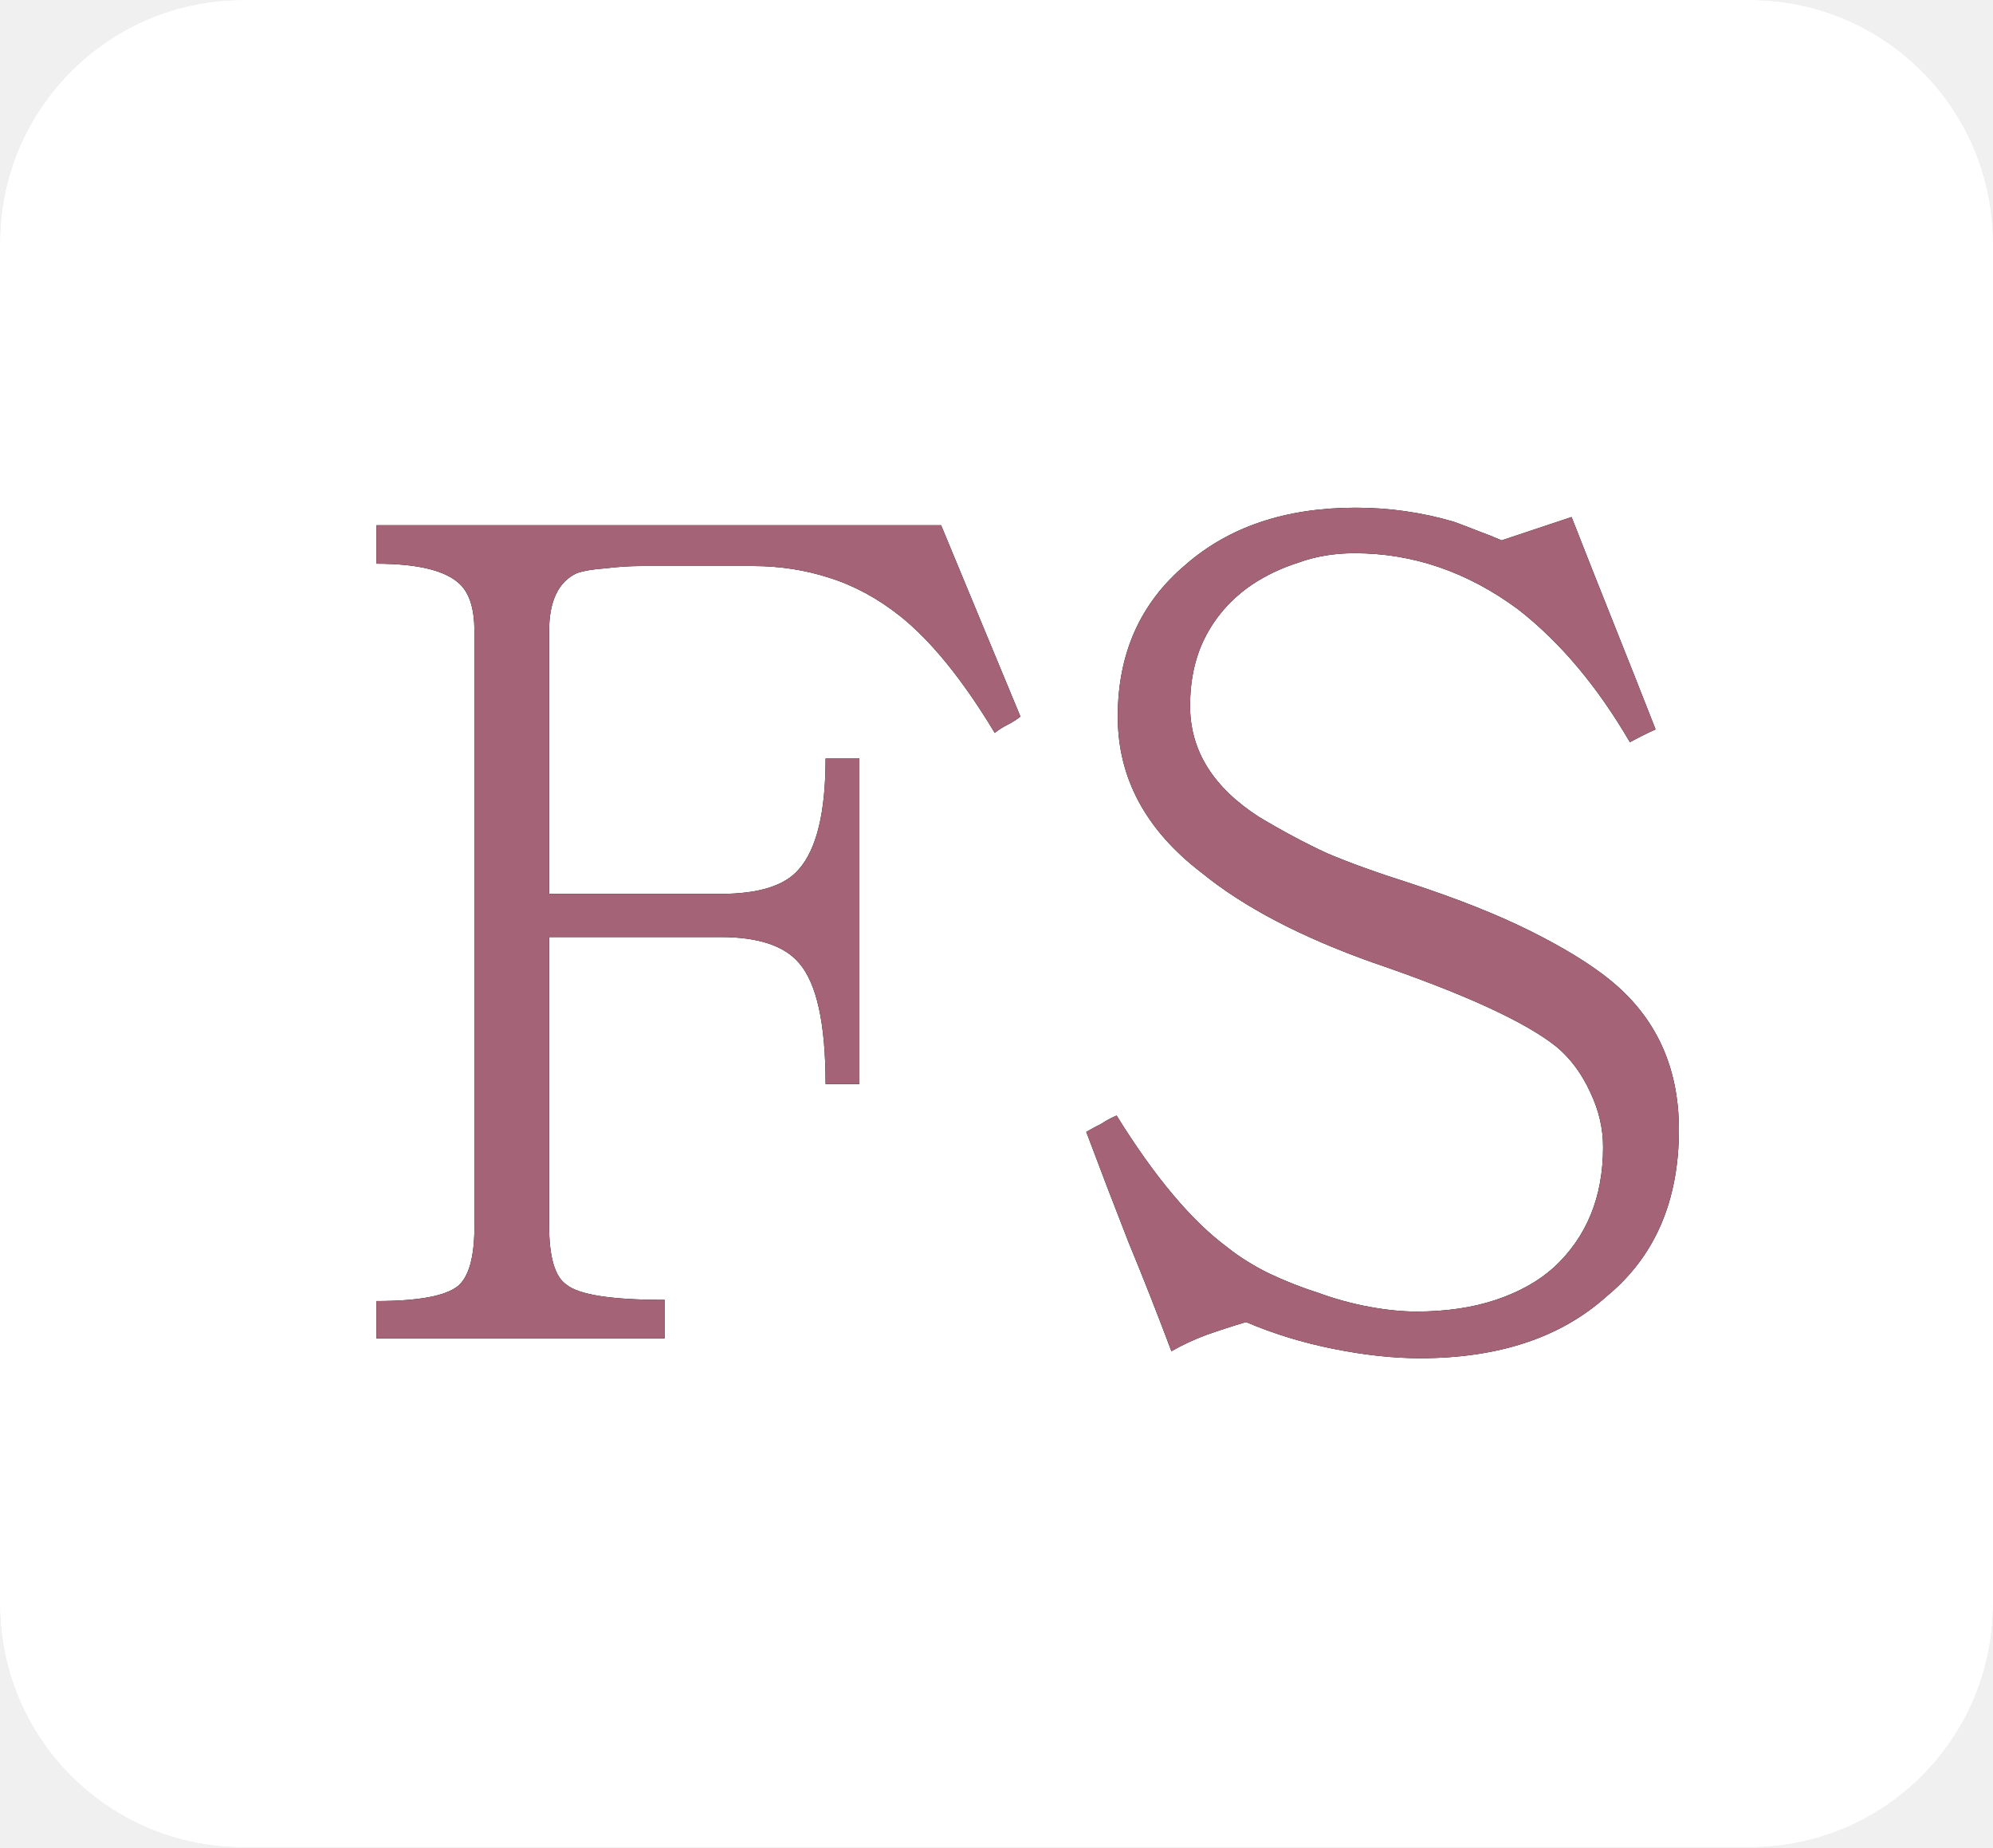
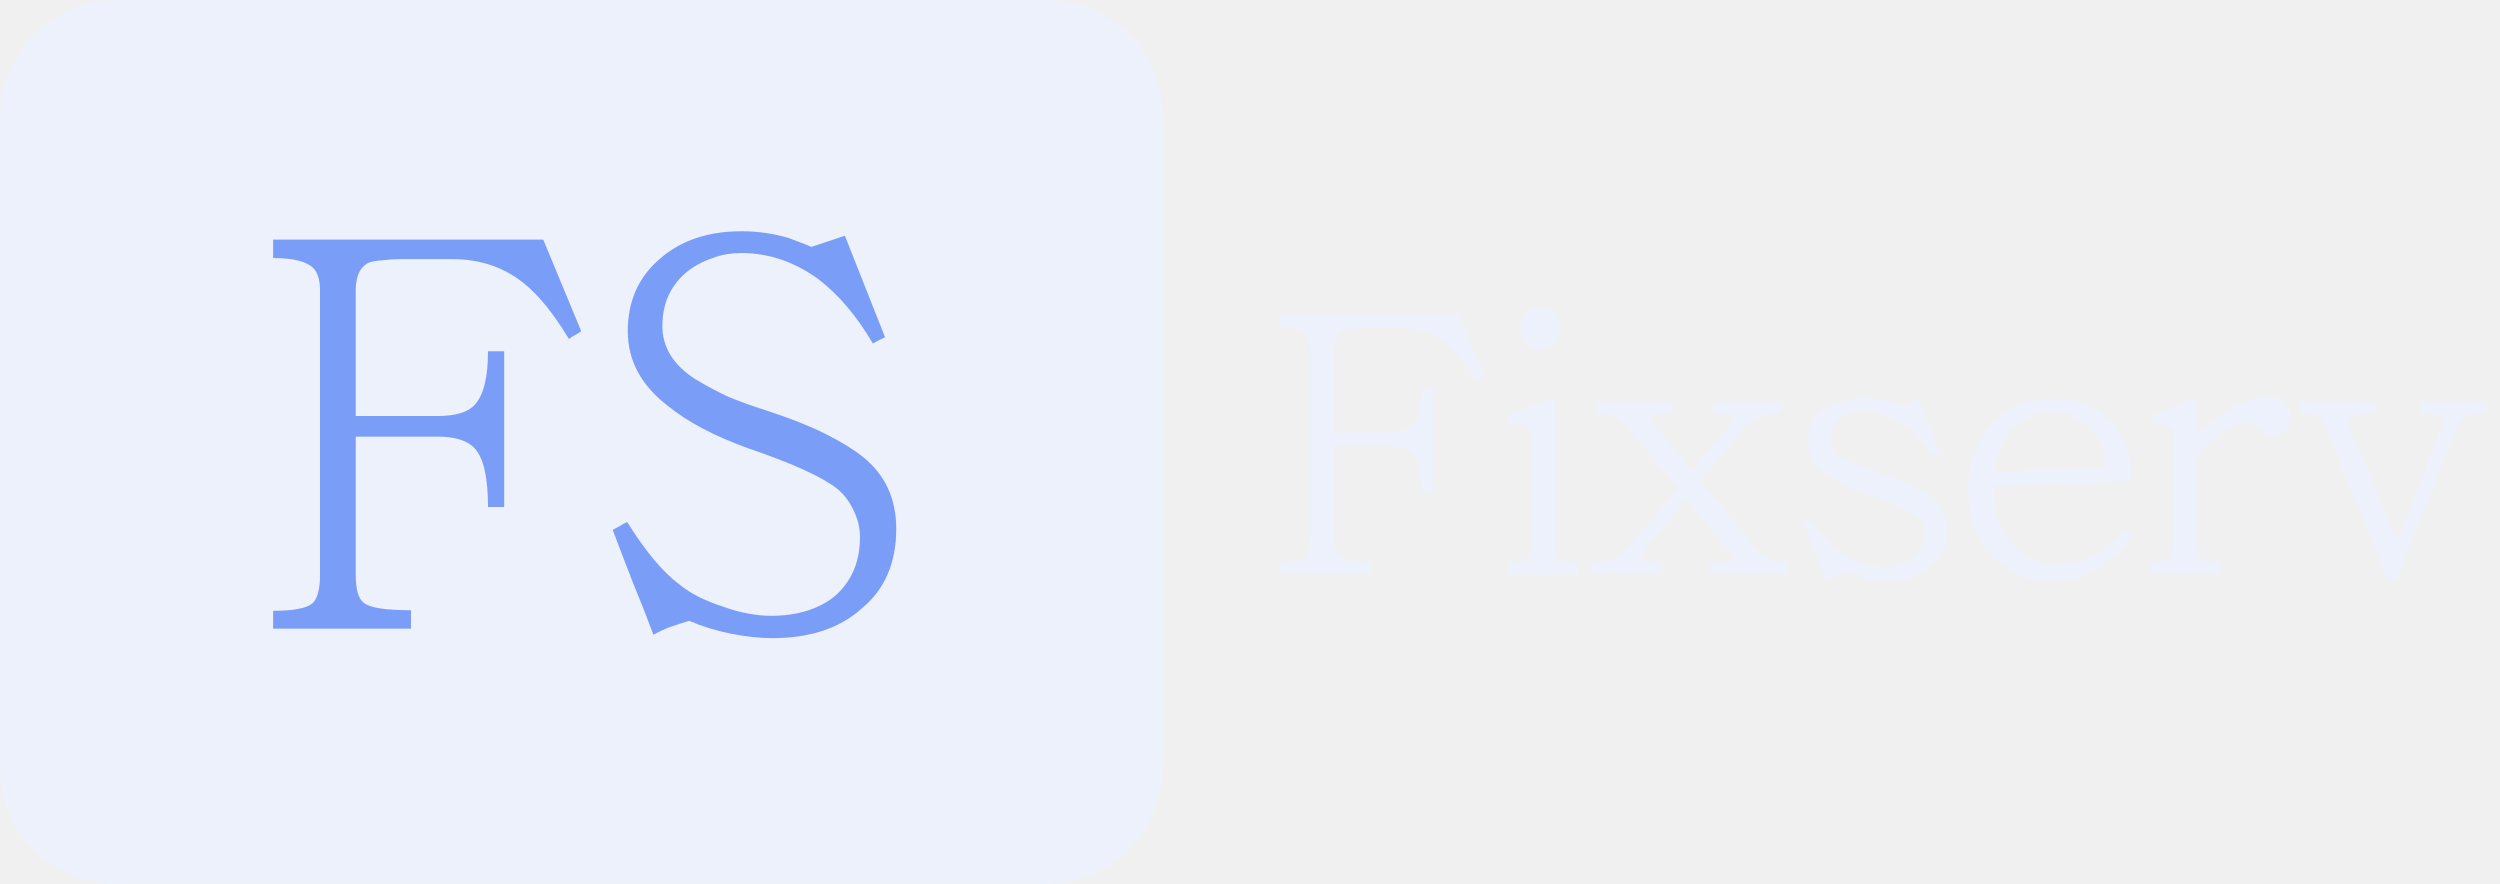
- <svg xmlns="http://www.w3.org/2000/svg" width="82" height="76" viewBox="0 0 82 76" fill="none">
-   <rect width="82" height="76" rx="10" fill="#D9D9D9" />
-   <rect width="82" height="76" rx="10" fill="white" />
-   <path d="M38.72 21.608L41.984 29.48C41.824 29.608 41.648 29.72 41.456 29.816C41.264 29.912 41.088 30.024 40.928 30.152C39.616 27.976 38.32 26.376 37.04 25.352C36.112 24.616 35.136 24.088 34.112 23.768C33.12 23.448 32.08 23.288 30.992 23.288H26.384C25.904 23.288 25.408 23.32 24.896 23.384C24.416 23.416 24.032 23.48 23.744 23.576C22.976 23.928 22.592 24.728 22.592 25.976V36.776H29.648C31.216 36.776 32.288 36.44 32.864 35.768C33.6 34.936 33.968 33.416 33.968 31.208H35.36V44.6H33.968C33.968 42.104 33.6 40.44 32.864 39.608C32.256 38.904 31.184 38.552 29.648 38.552H22.592V50.408C22.592 51.72 22.832 52.536 23.312 52.856C23.824 53.272 25.168 53.48 27.344 53.48V55.064H15.488V53.528C17.216 53.528 18.336 53.32 18.848 52.904C19.296 52.52 19.52 51.704 19.52 50.456V25.976C19.52 25.08 19.328 24.44 18.944 24.056C18.368 23.48 17.216 23.192 15.488 23.192V21.608H38.72ZM69.077 46.472C69.077 49.416 68.085 51.704 66.101 53.336C64.213 55.032 61.653 55.88 58.421 55.88C57.333 55.88 56.149 55.752 54.869 55.496C53.589 55.24 52.389 54.872 51.269 54.392C50.725 54.552 50.181 54.728 49.637 54.92C49.125 55.112 48.645 55.336 48.197 55.592C47.621 54.056 47.029 52.552 46.421 51.08C45.845 49.608 45.269 48.104 44.693 46.568C44.917 46.44 45.125 46.328 45.317 46.232C45.509 46.104 45.717 45.992 45.941 45.896C47.509 48.424 49.029 50.232 50.501 51.32C50.981 51.704 51.541 52.056 52.181 52.376C52.853 52.696 53.541 52.968 54.245 53.192C54.949 53.448 55.653 53.64 56.357 53.768C57.061 53.896 57.701 53.96 58.277 53.96C59.493 53.96 60.581 53.8 61.541 53.48C62.501 53.16 63.301 52.712 63.941 52.136C65.285 50.888 65.957 49.24 65.957 47.192C65.957 46.424 65.781 45.672 65.429 44.936C65.077 44.168 64.613 43.544 64.037 43.064C62.757 42.04 60.245 40.888 56.501 39.608C53.525 38.552 51.173 37.32 49.445 35.912C47.141 34.152 45.989 32.008 45.989 29.48C45.989 26.888 46.917 24.808 48.773 23.24C50.565 21.672 52.901 20.888 55.781 20.888C57.157 20.888 58.501 21.08 59.813 21.464C60.165 21.592 60.501 21.72 60.821 21.848C61.173 21.976 61.493 22.104 61.781 22.232L64.661 21.272C65.237 22.744 65.813 24.2 66.389 25.64C66.965 27.08 67.541 28.536 68.117 30.008C67.765 30.168 67.413 30.344 67.061 30.536C65.717 28.232 64.181 26.408 62.453 25.064C60.373 23.528 58.133 22.76 55.733 22.76C54.901 22.76 54.133 22.888 53.429 23.144C52.725 23.368 52.085 23.672 51.509 24.056C50.709 24.6 50.085 25.288 49.637 26.12C49.189 26.952 48.965 27.928 48.965 29.048C48.965 30.872 49.909 32.392 51.797 33.608C52.757 34.184 53.685 34.68 54.581 35.096C55.477 35.48 56.629 35.896 58.037 36.344C59.989 36.984 61.637 37.64 62.981 38.312C64.325 38.984 65.397 39.64 66.197 40.28C68.117 41.816 69.077 43.88 69.077 46.472Z" fill="black" />
-   <path d="M38.72 21.608L41.984 29.48C41.824 29.608 41.648 29.72 41.456 29.816C41.264 29.912 41.088 30.024 40.928 30.152C39.616 27.976 38.32 26.376 37.04 25.352C36.112 24.616 35.136 24.088 34.112 23.768C33.12 23.448 32.08 23.288 30.992 23.288H26.384C25.904 23.288 25.408 23.32 24.896 23.384C24.416 23.416 24.032 23.48 23.744 23.576C22.976 23.928 22.592 24.728 22.592 25.976V36.776H29.648C31.216 36.776 32.288 36.44 32.864 35.768C33.6 34.936 33.968 33.416 33.968 31.208H35.36V44.6H33.968C33.968 42.104 33.6 40.44 32.864 39.608C32.256 38.904 31.184 38.552 29.648 38.552H22.592V50.408C22.592 51.72 22.832 52.536 23.312 52.856C23.824 53.272 25.168 53.48 27.344 53.48V55.064H15.488V53.528C17.216 53.528 18.336 53.32 18.848 52.904C19.296 52.52 19.52 51.704 19.52 50.456V25.976C19.52 25.08 19.328 24.44 18.944 24.056C18.368 23.48 17.216 23.192 15.488 23.192V21.608H38.72ZM69.077 46.472C69.077 49.416 68.085 51.704 66.101 53.336C64.213 55.032 61.653 55.88 58.421 55.88C57.333 55.88 56.149 55.752 54.869 55.496C53.589 55.24 52.389 54.872 51.269 54.392C50.725 54.552 50.181 54.728 49.637 54.92C49.125 55.112 48.645 55.336 48.197 55.592C47.621 54.056 47.029 52.552 46.421 51.08C45.845 49.608 45.269 48.104 44.693 46.568C44.917 46.44 45.125 46.328 45.317 46.232C45.509 46.104 45.717 45.992 45.941 45.896C47.509 48.424 49.029 50.232 50.501 51.32C50.981 51.704 51.541 52.056 52.181 52.376C52.853 52.696 53.541 52.968 54.245 53.192C54.949 53.448 55.653 53.64 56.357 53.768C57.061 53.896 57.701 53.96 58.277 53.96C59.493 53.96 60.581 53.8 61.541 53.48C62.501 53.16 63.301 52.712 63.941 52.136C65.285 50.888 65.957 49.24 65.957 47.192C65.957 46.424 65.781 45.672 65.429 44.936C65.077 44.168 64.613 43.544 64.037 43.064C62.757 42.04 60.245 40.888 56.501 39.608C53.525 38.552 51.173 37.32 49.445 35.912C47.141 34.152 45.989 32.008 45.989 29.48C45.989 26.888 46.917 24.808 48.773 23.24C50.565 21.672 52.901 20.888 55.781 20.888C57.157 20.888 58.501 21.08 59.813 21.464C60.165 21.592 60.501 21.72 60.821 21.848C61.173 21.976 61.493 22.104 61.781 22.232L64.661 21.272C65.237 22.744 65.813 24.2 66.389 25.64C66.965 27.08 67.541 28.536 68.117 30.008C67.765 30.168 67.413 30.344 67.061 30.536C65.717 28.232 64.181 26.408 62.453 25.064C60.373 23.528 58.133 22.76 55.733 22.76C54.901 22.76 54.133 22.888 53.429 23.144C52.725 23.368 52.085 23.672 51.509 24.056C50.709 24.6 50.085 25.288 49.637 26.12C49.189 26.952 48.965 27.928 48.965 29.048C48.965 30.872 49.909 32.392 51.797 33.608C52.757 34.184 53.685 34.68 54.581 35.096C55.477 35.48 56.629 35.896 58.037 36.344C59.989 36.984 61.637 37.64 62.981 38.312C64.325 38.984 65.397 39.64 66.197 40.28C68.117 41.816 69.077 43.88 69.077 46.472Z" fill="#A56377" />
+ <svg xmlns="http://www.w3.org/2000/svg" width="215" height="76" viewBox="0 0 215 76" fill="none">
+   <rect width="100" height="76" rx="10" fill="#ECF1FC" />
+   <path d="M46.72 20.608L49.984 28.48C49.824 28.608 49.648 28.72 49.456 28.816C49.264 28.912 49.088 29.024 48.928 29.152C47.616 26.976 46.32 25.376 45.04 24.352C44.112 23.616 43.136 23.088 42.112 22.768C41.12 22.448 40.08 22.288 38.992 22.288H34.384C33.904 22.288 33.408 22.32 32.896 22.384C32.416 22.416 32.032 22.48 31.744 22.576C30.976 22.928 30.592 23.728 30.592 24.976V35.776H37.648C39.216 35.776 40.288 35.44 40.864 34.768C41.6 33.936 41.968 32.416 41.968 30.208H43.36V43.6H41.968C41.968 41.104 41.6 39.44 40.864 38.608C40.256 37.904 39.184 37.552 37.648 37.552H30.592V49.408C30.592 50.72 30.832 51.536 31.312 51.856C31.824 52.272 33.168 52.48 35.344 52.48V54.064H23.488V52.528C25.216 52.528 26.336 52.32 26.848 51.904C27.296 51.52 27.52 50.704 27.52 49.456V24.976C27.52 24.08 27.328 23.44 26.944 23.056C26.368 22.48 25.216 22.192 23.488 22.192V20.608H46.72ZM77.077 45.472C77.077 48.416 76.085 50.704 74.101 52.336C72.213 54.032 69.653 54.88 66.421 54.88C65.333 54.88 64.149 54.752 62.869 54.496C61.589 54.24 60.389 53.872 59.269 53.392C58.725 53.552 58.181 53.728 57.637 53.92C57.125 54.112 56.645 54.336 56.197 54.592C55.621 53.056 55.029 51.552 54.421 50.08C53.845 48.608 53.269 47.104 52.693 45.568C52.917 45.44 53.125 45.328 53.317 45.232C53.509 45.104 53.717 44.992 53.941 44.896C55.509 47.424 57.029 49.232 58.501 50.32C58.981 50.704 59.541 51.056 60.181 51.376C60.853 51.696 61.541 51.968 62.245 52.192C62.949 52.448 63.653 52.64 64.357 52.768C65.061 52.896 65.701 52.96 66.277 52.96C67.493 52.96 68.581 52.8 69.541 52.48C70.501 52.16 71.301 51.712 71.941 51.136C73.285 49.888 73.957 48.24 73.957 46.192C73.957 45.424 73.781 44.672 73.429 43.936C73.077 43.168 72.613 42.544 72.037 42.064C70.757 41.04 68.245 39.888 64.501 38.608C61.525 37.552 59.173 36.32 57.445 34.912C55.141 33.152 53.989 31.008 53.989 28.48C53.989 25.888 54.917 23.808 56.773 22.24C58.565 20.672 60.901 19.888 63.781 19.888C65.157 19.888 66.501 20.08 67.813 20.464C68.165 20.592 68.501 20.72 68.821 20.848C69.173 20.976 69.493 21.104 69.781 21.232L72.661 20.272C73.237 21.744 73.813 23.2 74.389 24.64C74.965 26.08 75.541 27.536 76.117 29.008C75.765 29.168 75.413 29.344 75.061 29.536C73.717 27.232 72.181 25.408 70.453 24.064C68.373 22.528 66.133 21.76 63.733 21.76C62.901 21.76 62.133 21.888 61.429 22.144C60.725 22.368 60.085 22.672 59.509 23.056C58.709 23.6 58.085 24.288 57.637 25.12C57.189 25.952 56.965 26.928 56.965 28.048C56.965 29.872 57.909 31.392 59.797 32.608C60.757 33.184 61.685 33.68 62.581 34.096C63.477 34.48 64.629 34.896 66.037 35.344C67.989 35.984 69.637 36.64 70.981 37.312C72.325 37.984 73.397 38.64 74.197 39.28C76.117 40.816 77.077 42.88 77.077 45.472Z" fill="#7A9DF7" />
+   <path d="M125.48 27.072L127.656 32.32C127.549 32.405 127.432 32.48 127.304 32.544C127.176 32.608 127.059 32.683 126.952 32.768C126.077 31.317 125.213 30.251 124.36 29.568C123.741 29.077 123.091 28.725 122.408 28.512C121.747 28.299 121.053 28.192 120.328 28.192H117.256C116.936 28.192 116.605 28.213 116.264 28.256C115.944 28.277 115.688 28.32 115.496 28.384C114.984 28.619 114.728 29.152 114.728 29.984V37.184H119.432C120.477 37.184 121.192 36.96 121.576 36.512C122.067 35.957 122.312 34.944 122.312 33.472H123.24V42.4H122.312C122.312 40.736 122.067 39.627 121.576 39.072C121.171 38.603 120.456 38.368 119.432 38.368H114.728V46.272C114.728 47.147 114.888 47.691 115.208 47.904C115.549 48.181 116.445 48.32 117.896 48.32V49.376H109.992V48.352C111.144 48.352 111.891 48.213 112.232 47.936C112.531 47.68 112.68 47.136 112.68 46.304V29.984C112.68 29.387 112.552 28.96 112.296 28.704C111.912 28.32 111.144 28.128 109.992 28.128V27.072H125.48ZM134.198 28.224C134.198 28.736 134.028 29.163 133.686 29.504C133.345 29.845 132.918 30.016 132.406 30.016C131.937 30.016 131.542 29.845 131.222 29.504C130.924 29.163 130.774 28.736 130.774 28.224C130.774 27.712 130.934 27.285 131.254 26.944C131.574 26.603 131.958 26.432 132.406 26.432C132.918 26.432 133.345 26.603 133.686 26.944C134.028 27.285 134.198 27.712 134.198 28.224ZM135.702 49.408H129.718V48.352C130.593 48.352 131.158 48.224 131.414 47.968C131.628 47.776 131.734 47.424 131.734 46.912V37.696C131.734 37.227 131.638 36.907 131.446 36.736C131.212 36.544 130.646 36.448 129.75 36.448L129.622 35.744L133.686 34.208V46.912C133.686 47.509 133.782 47.883 133.974 48.032C134.252 48.245 134.828 48.352 135.702 48.352V49.408ZM153.205 35.584C152.415 35.584 151.733 35.691 151.157 35.904C151.05 35.947 150.943 36 150.837 36.064C150.751 36.128 150.655 36.192 150.549 36.256C150.378 36.363 150.207 36.523 150.037 36.736L149.717 37.12C149.674 37.184 149.621 37.248 149.557 37.312C149.493 37.376 149.439 37.451 149.397 37.536C148.863 38.176 148.33 38.816 147.797 39.456C147.263 40.075 146.73 40.704 146.197 41.344C146.922 42.24 147.647 43.115 148.373 43.968C149.098 44.8 149.823 45.664 150.549 46.56C150.655 46.709 150.751 46.859 150.837 47.008C150.943 47.136 151.05 47.253 151.157 47.36C151.455 47.659 151.743 47.872 152.021 48C152.447 48.235 153.034 48.352 153.781 48.352V49.376H147.093V48.352C148.202 48.352 148.821 48.267 148.949 48.096C149.013 48.032 149.045 47.957 149.045 47.872C149.045 47.765 148.991 47.627 148.885 47.456L148.245 46.816C147.69 46.155 147.146 45.504 146.613 44.864C146.079 44.224 145.546 43.573 145.013 42.912C144.522 43.509 144.031 44.107 143.541 44.704C143.05 45.28 142.559 45.867 142.069 46.464C141.962 46.592 141.866 46.709 141.781 46.816C141.695 46.923 141.61 47.04 141.525 47.168C141.269 47.467 141.141 47.691 141.141 47.84C141.141 47.904 141.162 47.957 141.205 48C141.333 48.235 141.898 48.352 142.901 48.352V49.376H136.821V48.352C137.695 48.352 138.346 48.235 138.773 48C139.37 47.68 139.946 47.179 140.501 46.496L144.341 42.016C143.637 41.163 142.933 40.331 142.229 39.52C141.546 38.688 140.853 37.856 140.149 37.024C139.701 36.448 139.359 36.085 139.125 35.936C138.783 35.723 138.186 35.616 137.333 35.616V34.56H143.797V35.616C143.263 35.616 142.858 35.627 142.581 35.648C142.303 35.669 142.122 35.744 142.037 35.872C141.973 35.979 141.962 36.096 142.005 36.224C142.047 36.331 142.111 36.448 142.197 36.576C142.282 36.683 142.378 36.789 142.485 36.896C142.613 37.003 142.719 37.099 142.805 37.184C143.253 37.717 143.701 38.261 144.149 38.816C144.618 39.349 145.077 39.883 145.525 40.416C145.973 39.904 146.41 39.381 146.837 38.848C147.285 38.315 147.733 37.781 148.181 37.248C148.287 37.099 148.394 36.96 148.501 36.832C148.629 36.704 148.746 36.576 148.853 36.448C148.959 36.341 149.013 36.224 149.013 36.096C149.013 35.989 148.981 35.904 148.917 35.84C148.831 35.691 148.309 35.616 147.349 35.616V34.56H153.205V35.584ZM167.437 45.696C167.437 46.571 167.192 47.349 166.701 48.032C166.594 48.139 166.488 48.245 166.381 48.352C166.296 48.459 166.2 48.565 166.093 48.672C165.133 49.504 163.832 49.92 162.189 49.92C161.058 49.92 160.077 49.739 159.245 49.376C159.138 49.333 159.032 49.301 158.925 49.28C158.84 49.28 158.744 49.28 158.637 49.28H158.317C158.082 49.387 157.858 49.472 157.645 49.536C157.432 49.621 157.208 49.707 156.973 49.792C156.674 48.981 156.365 48.192 156.045 47.424C155.725 46.635 155.416 45.835 155.117 45.024C155.202 44.96 155.277 44.896 155.341 44.832C155.426 44.768 155.522 44.715 155.629 44.672C156.546 45.952 157.421 46.891 158.253 47.488C159.576 48.341 160.877 48.768 162.157 48.768C163.16 48.768 164.002 48.459 164.685 47.84C165.24 47.285 165.517 46.613 165.517 45.824C165.517 45.312 165.314 44.853 164.909 44.448C164.824 44.384 164.717 44.309 164.589 44.224C164.461 44.139 164.312 44.043 164.141 43.936C163.864 43.765 163.501 43.595 163.053 43.424C162.605 43.232 162.061 43.029 161.421 42.816C160.418 42.475 159.586 42.165 158.925 41.888C158.264 41.589 157.762 41.301 157.421 41.024C156.141 40.235 155.501 39.189 155.501 37.888C155.501 36.693 156.066 35.744 157.197 35.04C158.05 34.507 159.117 34.24 160.397 34.24C161.506 34.24 162.648 34.453 163.821 34.88C163.992 34.837 164.173 34.763 164.365 34.656C164.557 34.528 164.77 34.379 165.005 34.208C165.304 34.976 165.602 35.755 165.901 36.544C166.2 37.312 166.498 38.091 166.797 38.88C166.69 38.923 166.584 38.976 166.477 39.04C166.392 39.104 166.296 39.157 166.189 39.2C165.656 38.176 164.941 37.344 164.045 36.704C162.722 35.829 161.506 35.392 160.397 35.392C159.586 35.392 158.946 35.531 158.477 35.808C157.773 36.192 157.421 36.853 157.421 37.792C157.421 38.389 157.73 38.901 158.349 39.328C158.434 39.371 158.52 39.413 158.605 39.456C158.69 39.499 158.786 39.541 158.893 39.584C159.192 39.755 159.565 39.936 160.013 40.128C160.461 40.32 160.962 40.501 161.517 40.672C162.669 41.035 163.618 41.397 164.365 41.76C165.133 42.101 165.72 42.421 166.125 42.72C167 43.424 167.437 44.416 167.437 45.696ZM182.709 45.536C182.815 45.621 182.922 45.707 183.029 45.792C183.157 45.877 183.274 45.963 183.381 46.048C182.869 46.816 182.303 47.456 181.685 47.968C181.066 48.48 180.405 48.907 179.701 49.248C178.741 49.717 177.706 49.952 176.597 49.952C174.485 49.952 172.757 49.28 171.413 47.936C169.983 46.507 169.269 44.576 169.269 42.144C169.269 39.797 169.951 37.909 171.317 36.48C172.661 35.008 174.367 34.272 176.437 34.272C178.506 34.272 180.138 34.869 181.333 36.064C182.613 37.28 183.253 39.04 183.253 41.344C181.269 41.408 179.317 41.483 177.397 41.568C175.477 41.632 173.514 41.696 171.509 41.76C171.509 41.845 171.498 41.931 171.477 42.016C171.477 42.08 171.477 42.155 171.477 42.24C171.477 43.136 171.594 43.947 171.829 44.672C172.085 45.397 172.447 46.048 172.917 46.624C173.898 47.904 175.274 48.544 177.045 48.544C177.983 48.544 178.965 48.299 179.989 47.808C180.458 47.531 180.917 47.211 181.365 46.848C181.834 46.464 182.282 46.027 182.709 45.536ZM171.573 40.544C173.173 40.501 174.751 40.448 176.309 40.384C177.866 40.32 179.445 40.267 181.045 40.224C181.023 38.816 180.586 37.685 179.733 36.832C178.858 35.893 177.759 35.424 176.437 35.424C175.157 35.424 174.037 35.936 173.077 36.96C172.181 37.899 171.679 39.093 171.573 40.544ZM196.924 35.712C196.924 36.821 196.433 37.376 195.452 37.376C195.046 37.376 194.598 37.195 194.108 36.832C193.745 36.533 193.35 36.384 192.924 36.384C192.369 36.384 191.676 36.704 190.844 37.344C190.182 37.856 189.542 38.443 188.924 39.104V46.848C188.924 47.445 189.03 47.84 189.244 48.032C189.478 48.245 190.065 48.352 191.004 48.352V49.376H184.924V48.352C185.478 48.352 185.905 48.309 186.204 48.224C186.502 48.139 186.705 48.011 186.812 47.84C186.918 47.669 186.972 47.403 186.972 47.04V37.696C186.972 37.269 186.897 36.981 186.748 36.832C186.662 36.747 186.481 36.651 186.204 36.544C185.905 36.48 185.542 36.448 185.116 36.448C185.073 36.341 185.041 36.235 185.02 36.128C184.998 36.021 184.966 35.915 184.924 35.808C185.606 35.531 186.278 35.264 186.94 35.008C187.601 34.731 188.262 34.453 188.924 34.176V37.472C189.436 36.981 189.948 36.533 190.46 36.128C190.972 35.723 191.473 35.381 191.964 35.104C193.03 34.485 194.065 34.176 195.068 34.176C196.305 34.176 196.924 34.688 196.924 35.712ZM213.821 35.584C212.967 35.584 212.381 35.659 212.061 35.808C211.741 35.957 211.506 36.213 211.357 36.576V36.672L210.781 38.016C210.013 40.021 209.234 41.995 208.445 43.936C207.677 45.877 206.909 47.84 206.141 49.824H205.405C204.509 47.648 203.613 45.493 202.717 43.36C201.842 41.227 200.957 39.061 200.061 36.864V36.576C199.869 36.213 199.613 35.957 199.293 35.808C198.994 35.659 198.493 35.584 197.789 35.584V34.56H204.221V35.584C203.005 35.584 202.301 35.701 202.109 35.936C202.002 36.043 201.949 36.171 201.949 36.32C201.949 36.405 201.981 36.512 202.045 36.64L206.141 46.624C206.717 45.152 207.282 43.691 207.837 42.24C208.413 40.789 208.989 39.328 209.565 37.856C209.671 37.643 209.757 37.44 209.821 37.248C209.906 37.035 210.002 36.821 210.109 36.608C210.151 36.437 210.173 36.341 210.173 36.32C210.173 36.235 210.162 36.181 210.141 36.16C210.077 35.989 209.959 35.851 209.789 35.744C209.469 35.616 208.893 35.552 208.061 35.552V34.56H213.821V35.584Z" fill="#ECF1FC" />
</svg>
